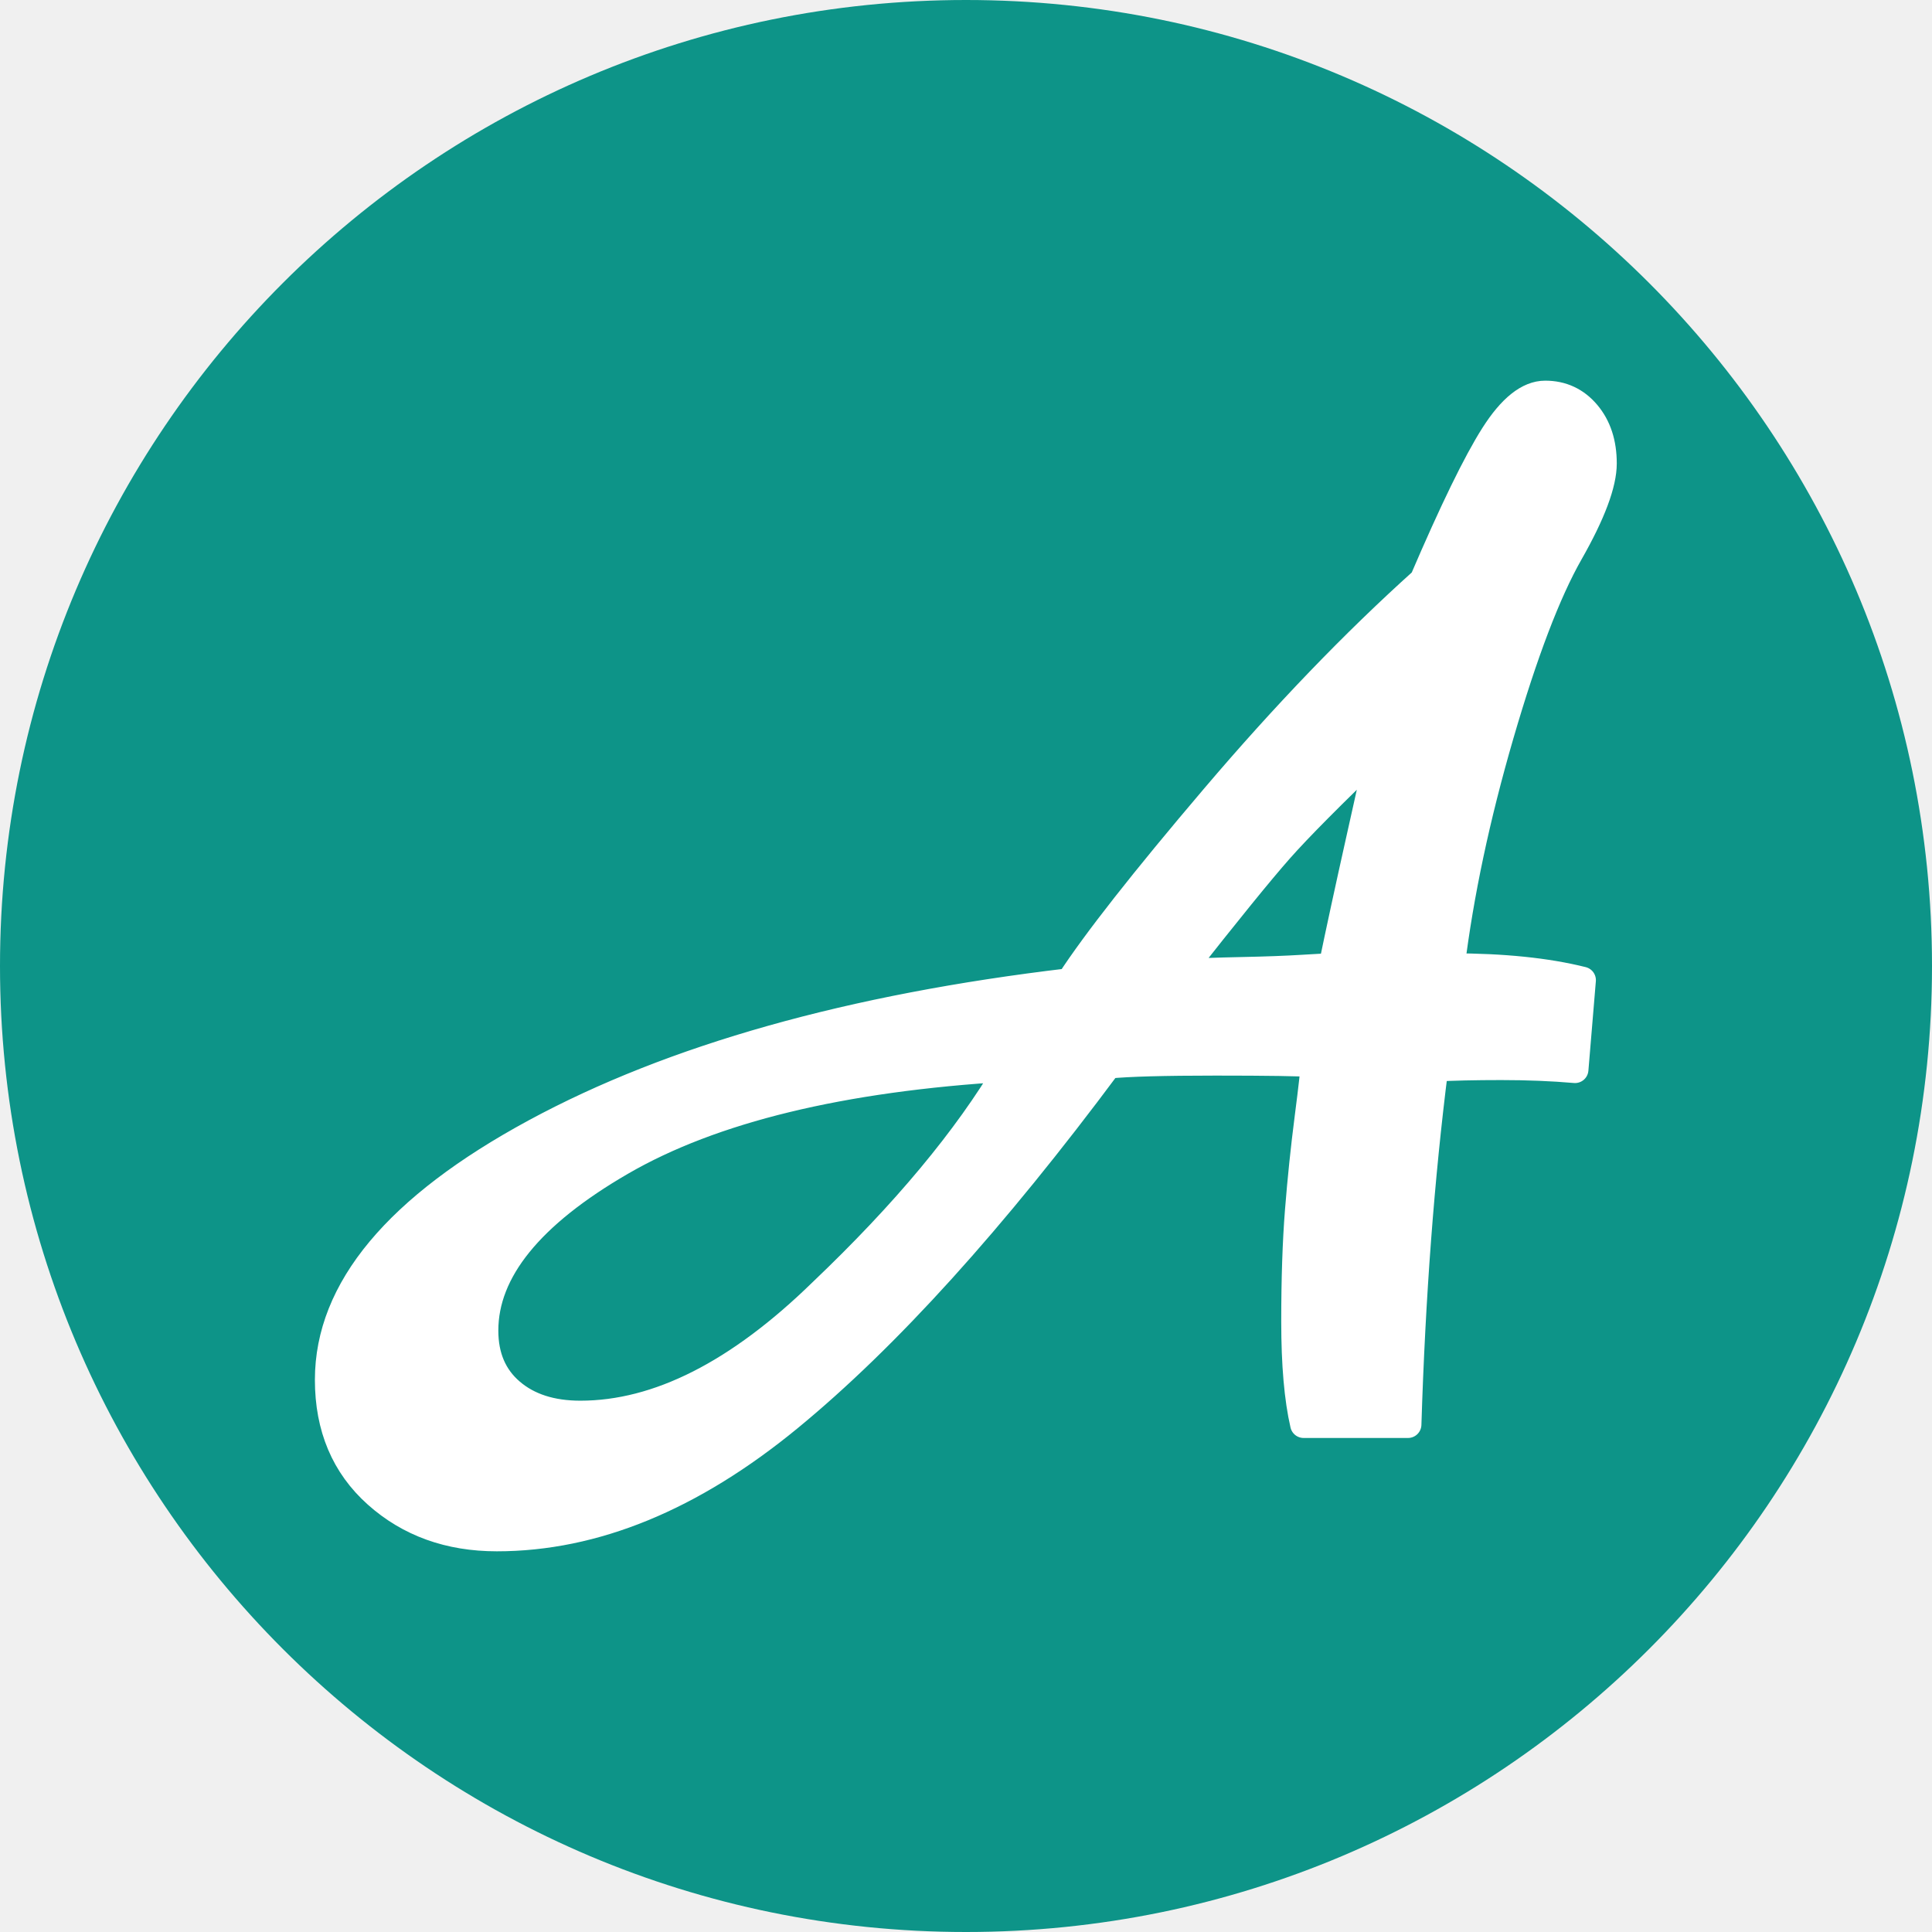
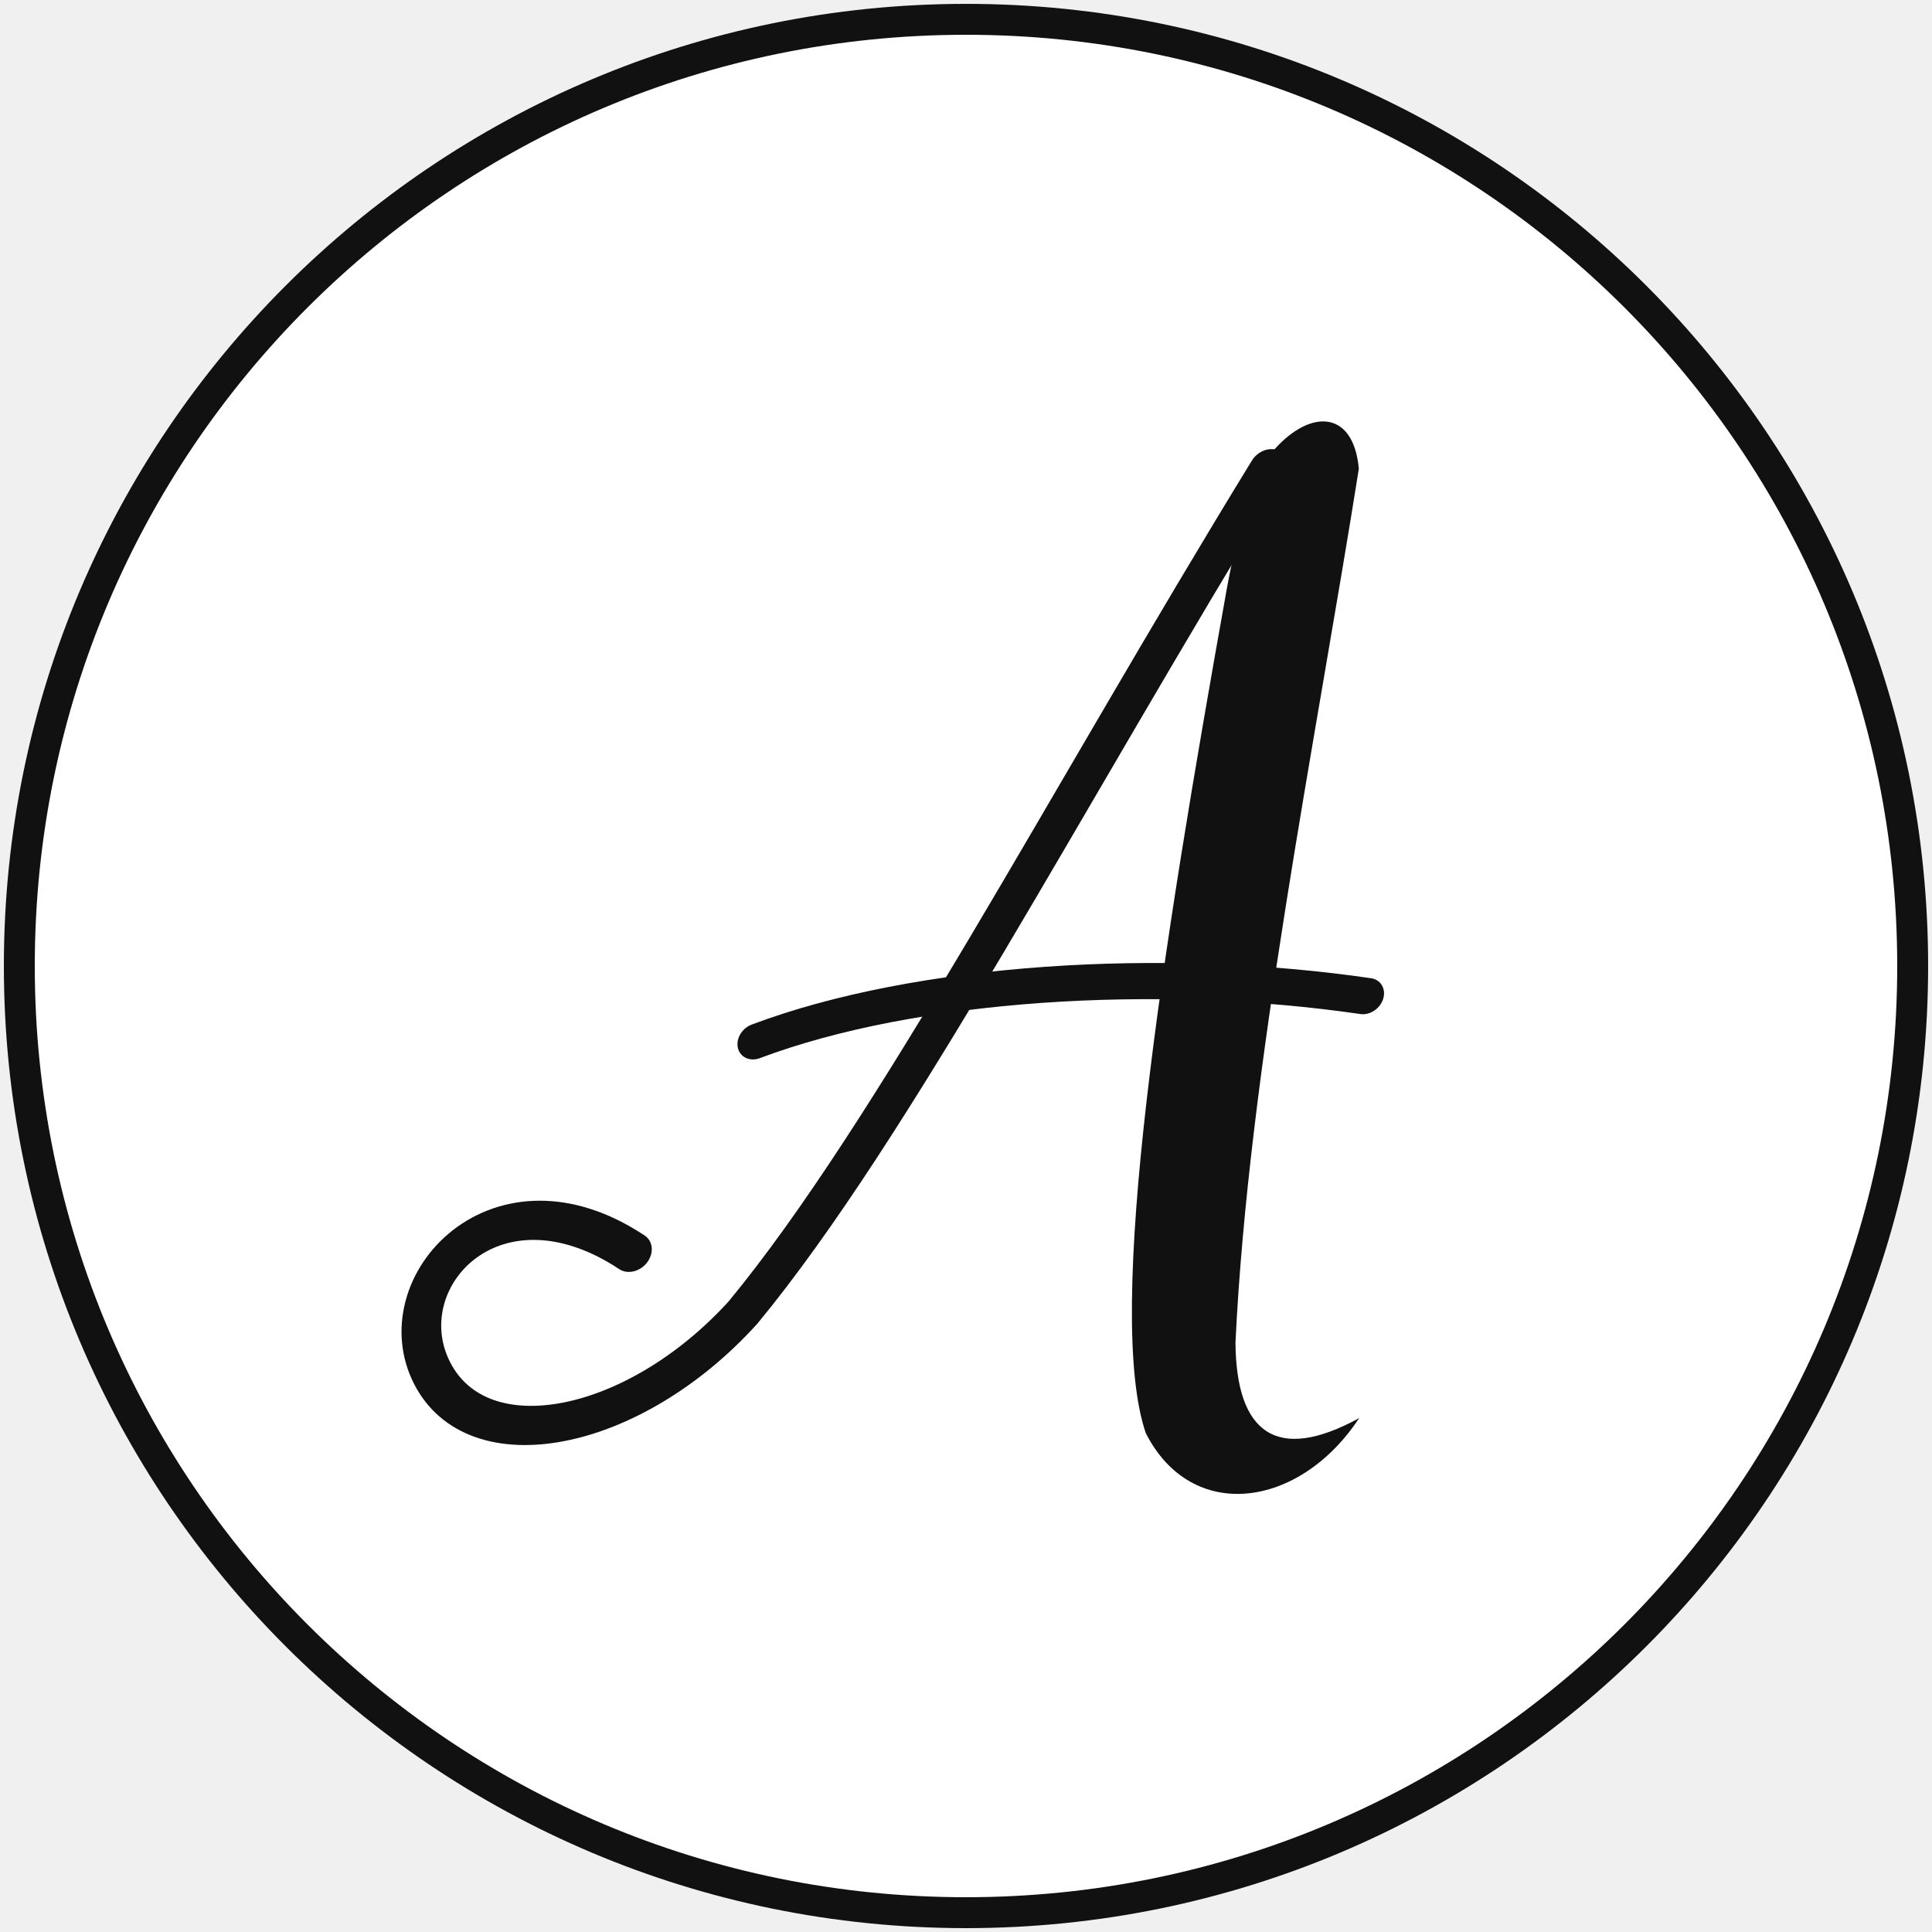
- <svg xmlns="http://www.w3.org/2000/svg" viewBox="0 0 64 64">
-   <circle cx="32" cy="32" r="32" fill="#0d9488" />
-   <path d="M881-298L881-298L876-238Q853-240 826.50-240Q800-240 782-239L782-239Q768-129 764 0L764 0L694 0Q688-26 688-69Q688-112 690.50-143.50Q693-175 697-206Q701-237 701-242L701-242Q687-243 635-243Q583-243 563-241L563-241Q447-85 349-4.50Q251 76 153 76L153 76Q105 76 72.50 47Q40 18 40-30L40-30Q40-121 178.50-196Q317-271 537-297L537-297Q563-337 634-420.50Q705-504 774-566L774-566Q804-636 821.50-663.50Q839-691 856-691Q873-691 884-678Q895-665 895-644.50Q895-624 872.50-584.50Q850-545 826-462.50Q802-380 793-307L793-307Q845-307 881-298ZM371-89L371-89Q454-168 496-239L496-239Q328-229 236.50-176Q145-123 145-63L145-63Q145-37 162.50-22Q180-7 209-7L209-7Q287-7 371-89ZM713-307L713-307Q720-341 731.50-392.50Q743-444 745-453L745-453Q697-407 678-385.50Q659-364 611-303L611-303Q628-304 652.50-304.50Q677-305 693-306Q709-307 713-307Z" fill="#fff" stroke="#fff" stroke-width="18" stroke-linejoin="round" transform="translate(8.90 47.19) scale(0.0494)" />
+ <svg xmlns="http://www.w3.org/2000/svg" viewBox="0 0 100 100">
+   <circle cx="50" cy="50" r="49" fill="#fff" stroke="#111" stroke-width="1.6" />
+   <g transform="translate(50 50) scale(0.78) translate(-49 -51)">
+     <g transform="translate(50 50) skewX(-9) translate(-50 -50)">
+       <g fill="none" stroke="#111" stroke-linecap="round" stroke-linejoin="round">
+         <path d="M30 70 C 20 64, 14 72, 18 78 C 22 84, 32 82, 38 74 C 46 62, 54 40, 64 18" stroke-width="2.6" />
+         <path d="M36 56 C 46 52, 62 51, 76 53" stroke-width="2.4" />
+       </g>
+       <path fill="#111" stroke="#111" stroke-width="0" stroke-linejoin="round" d="M64 17 C 66 14, 69 14, 70 18 C 70 36, 69 58, 71 76 C 72 82, 75 84, 80 81 C 77 87, 70 88, 66 82 C 62 74, 62 50, 62.5 26 C 62.6 22, 63 19, 64 17 Z" />
+     </g>
+   </g>
</svg>
